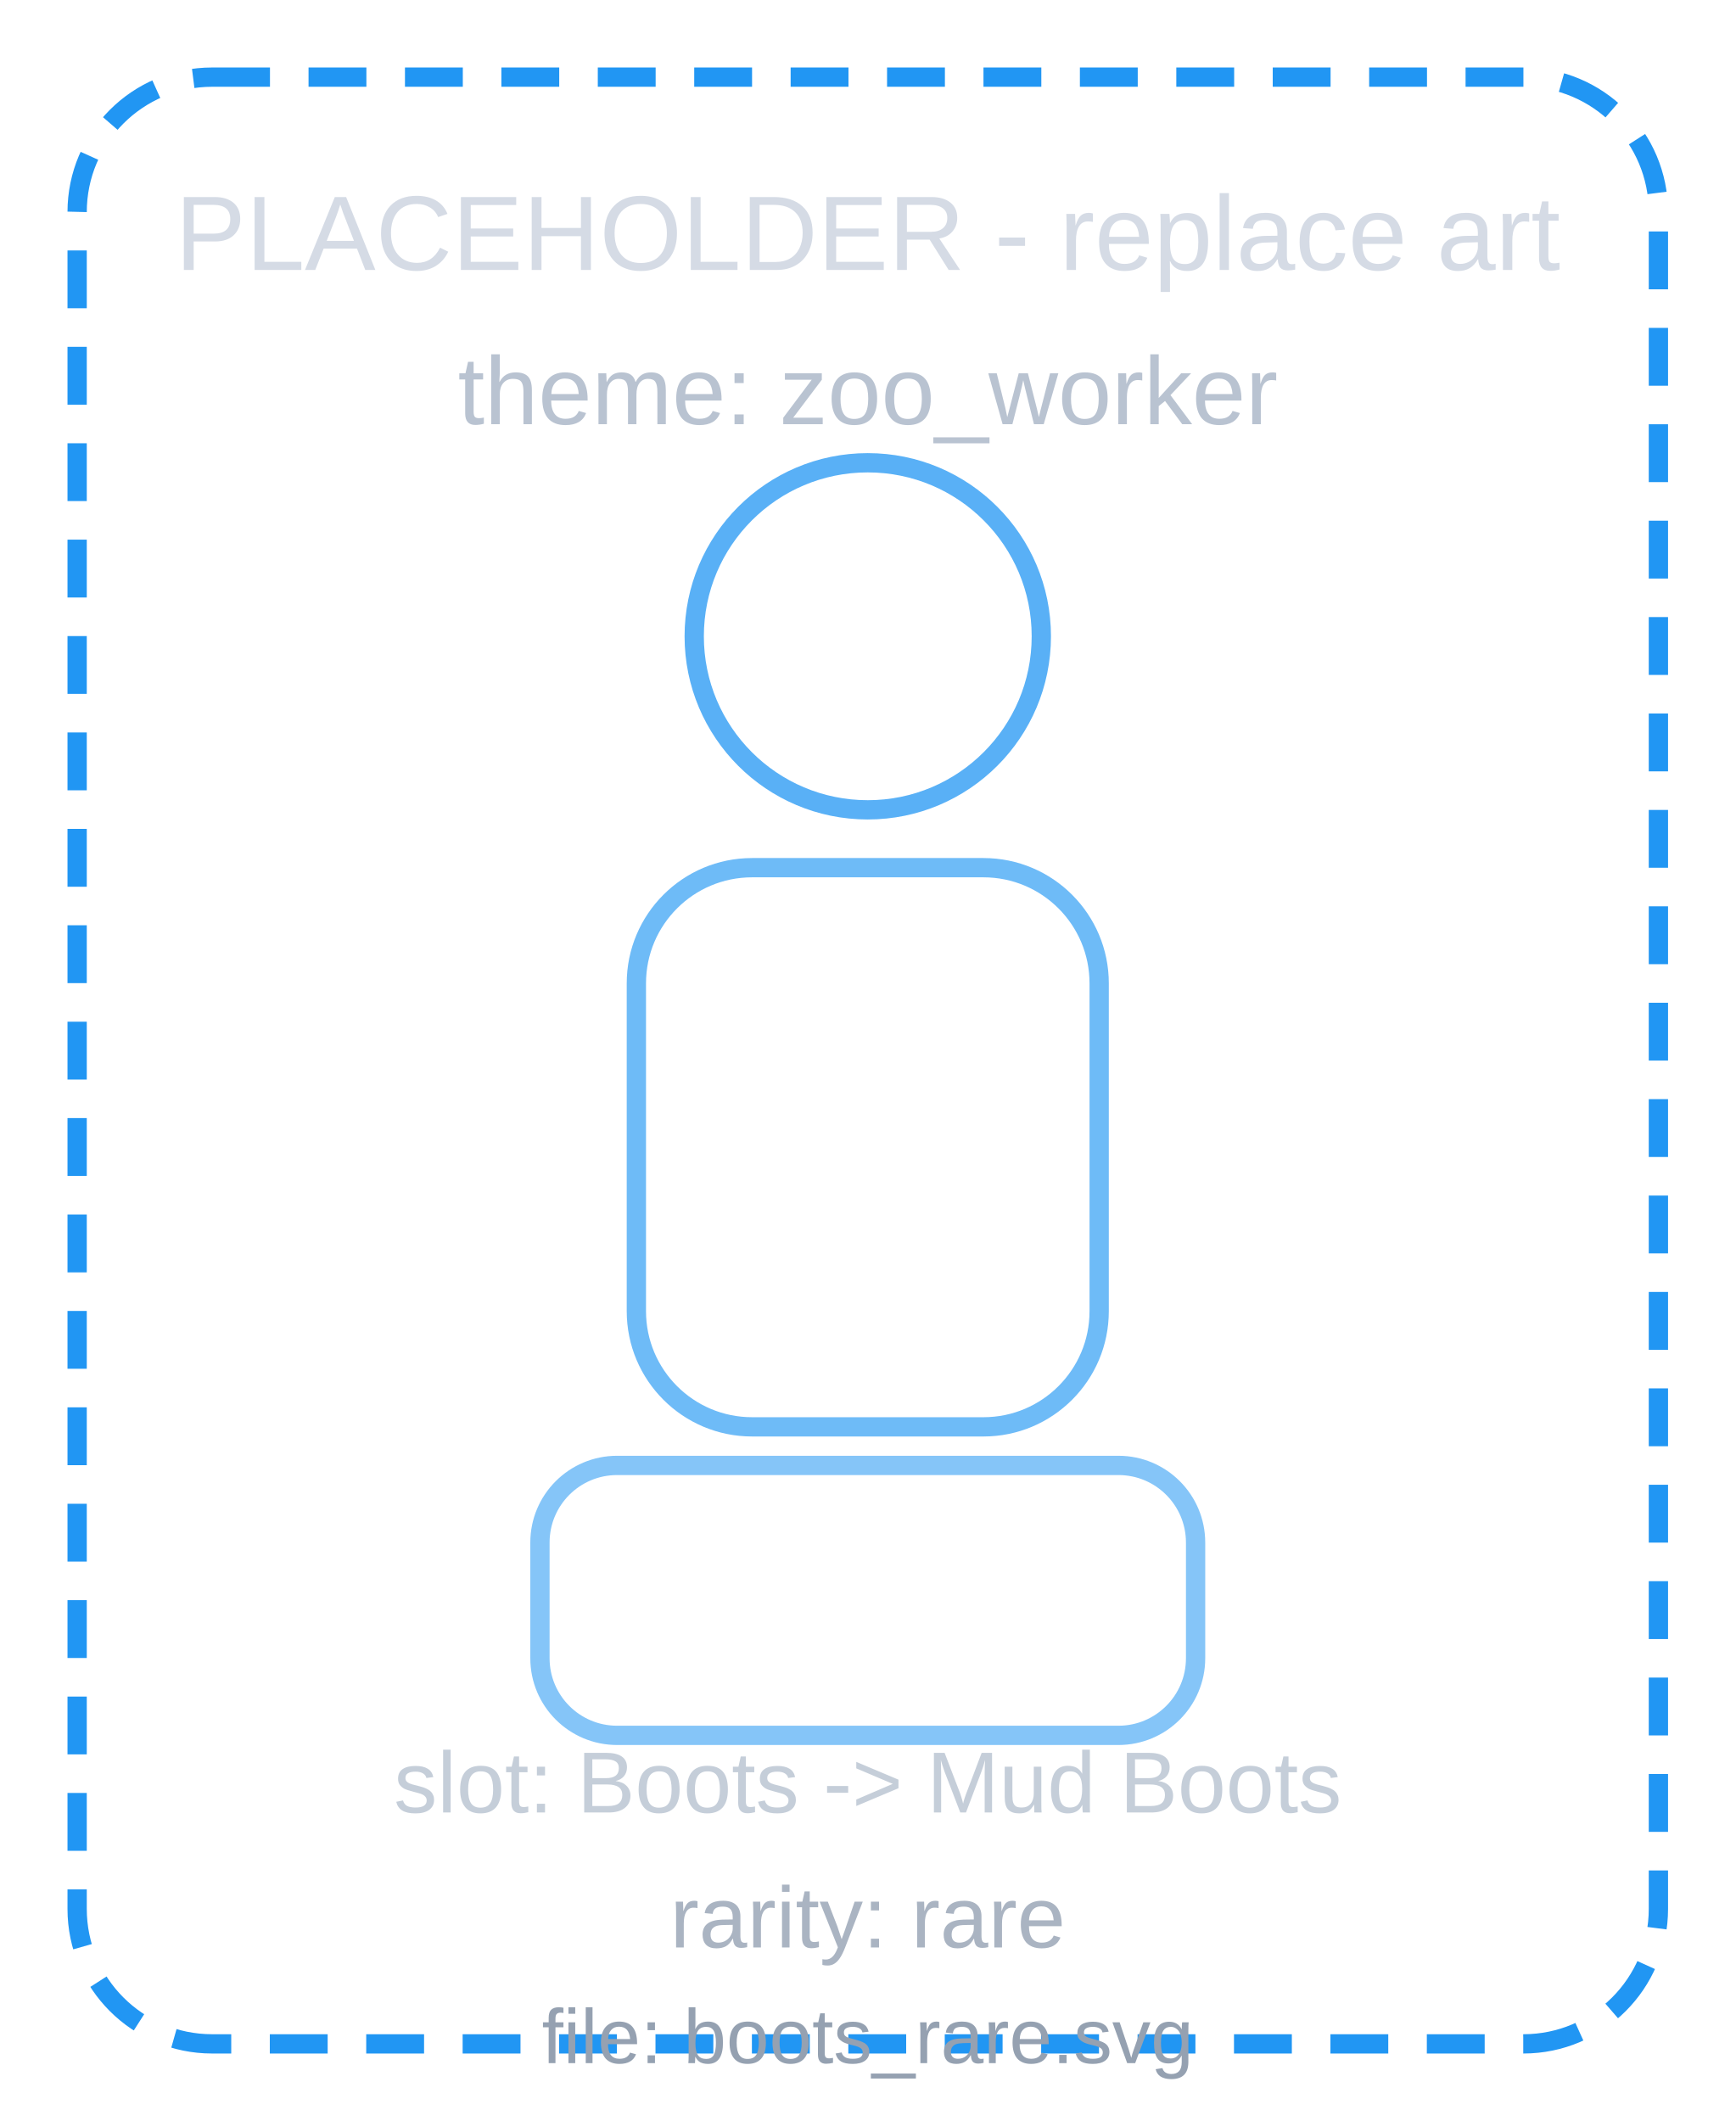
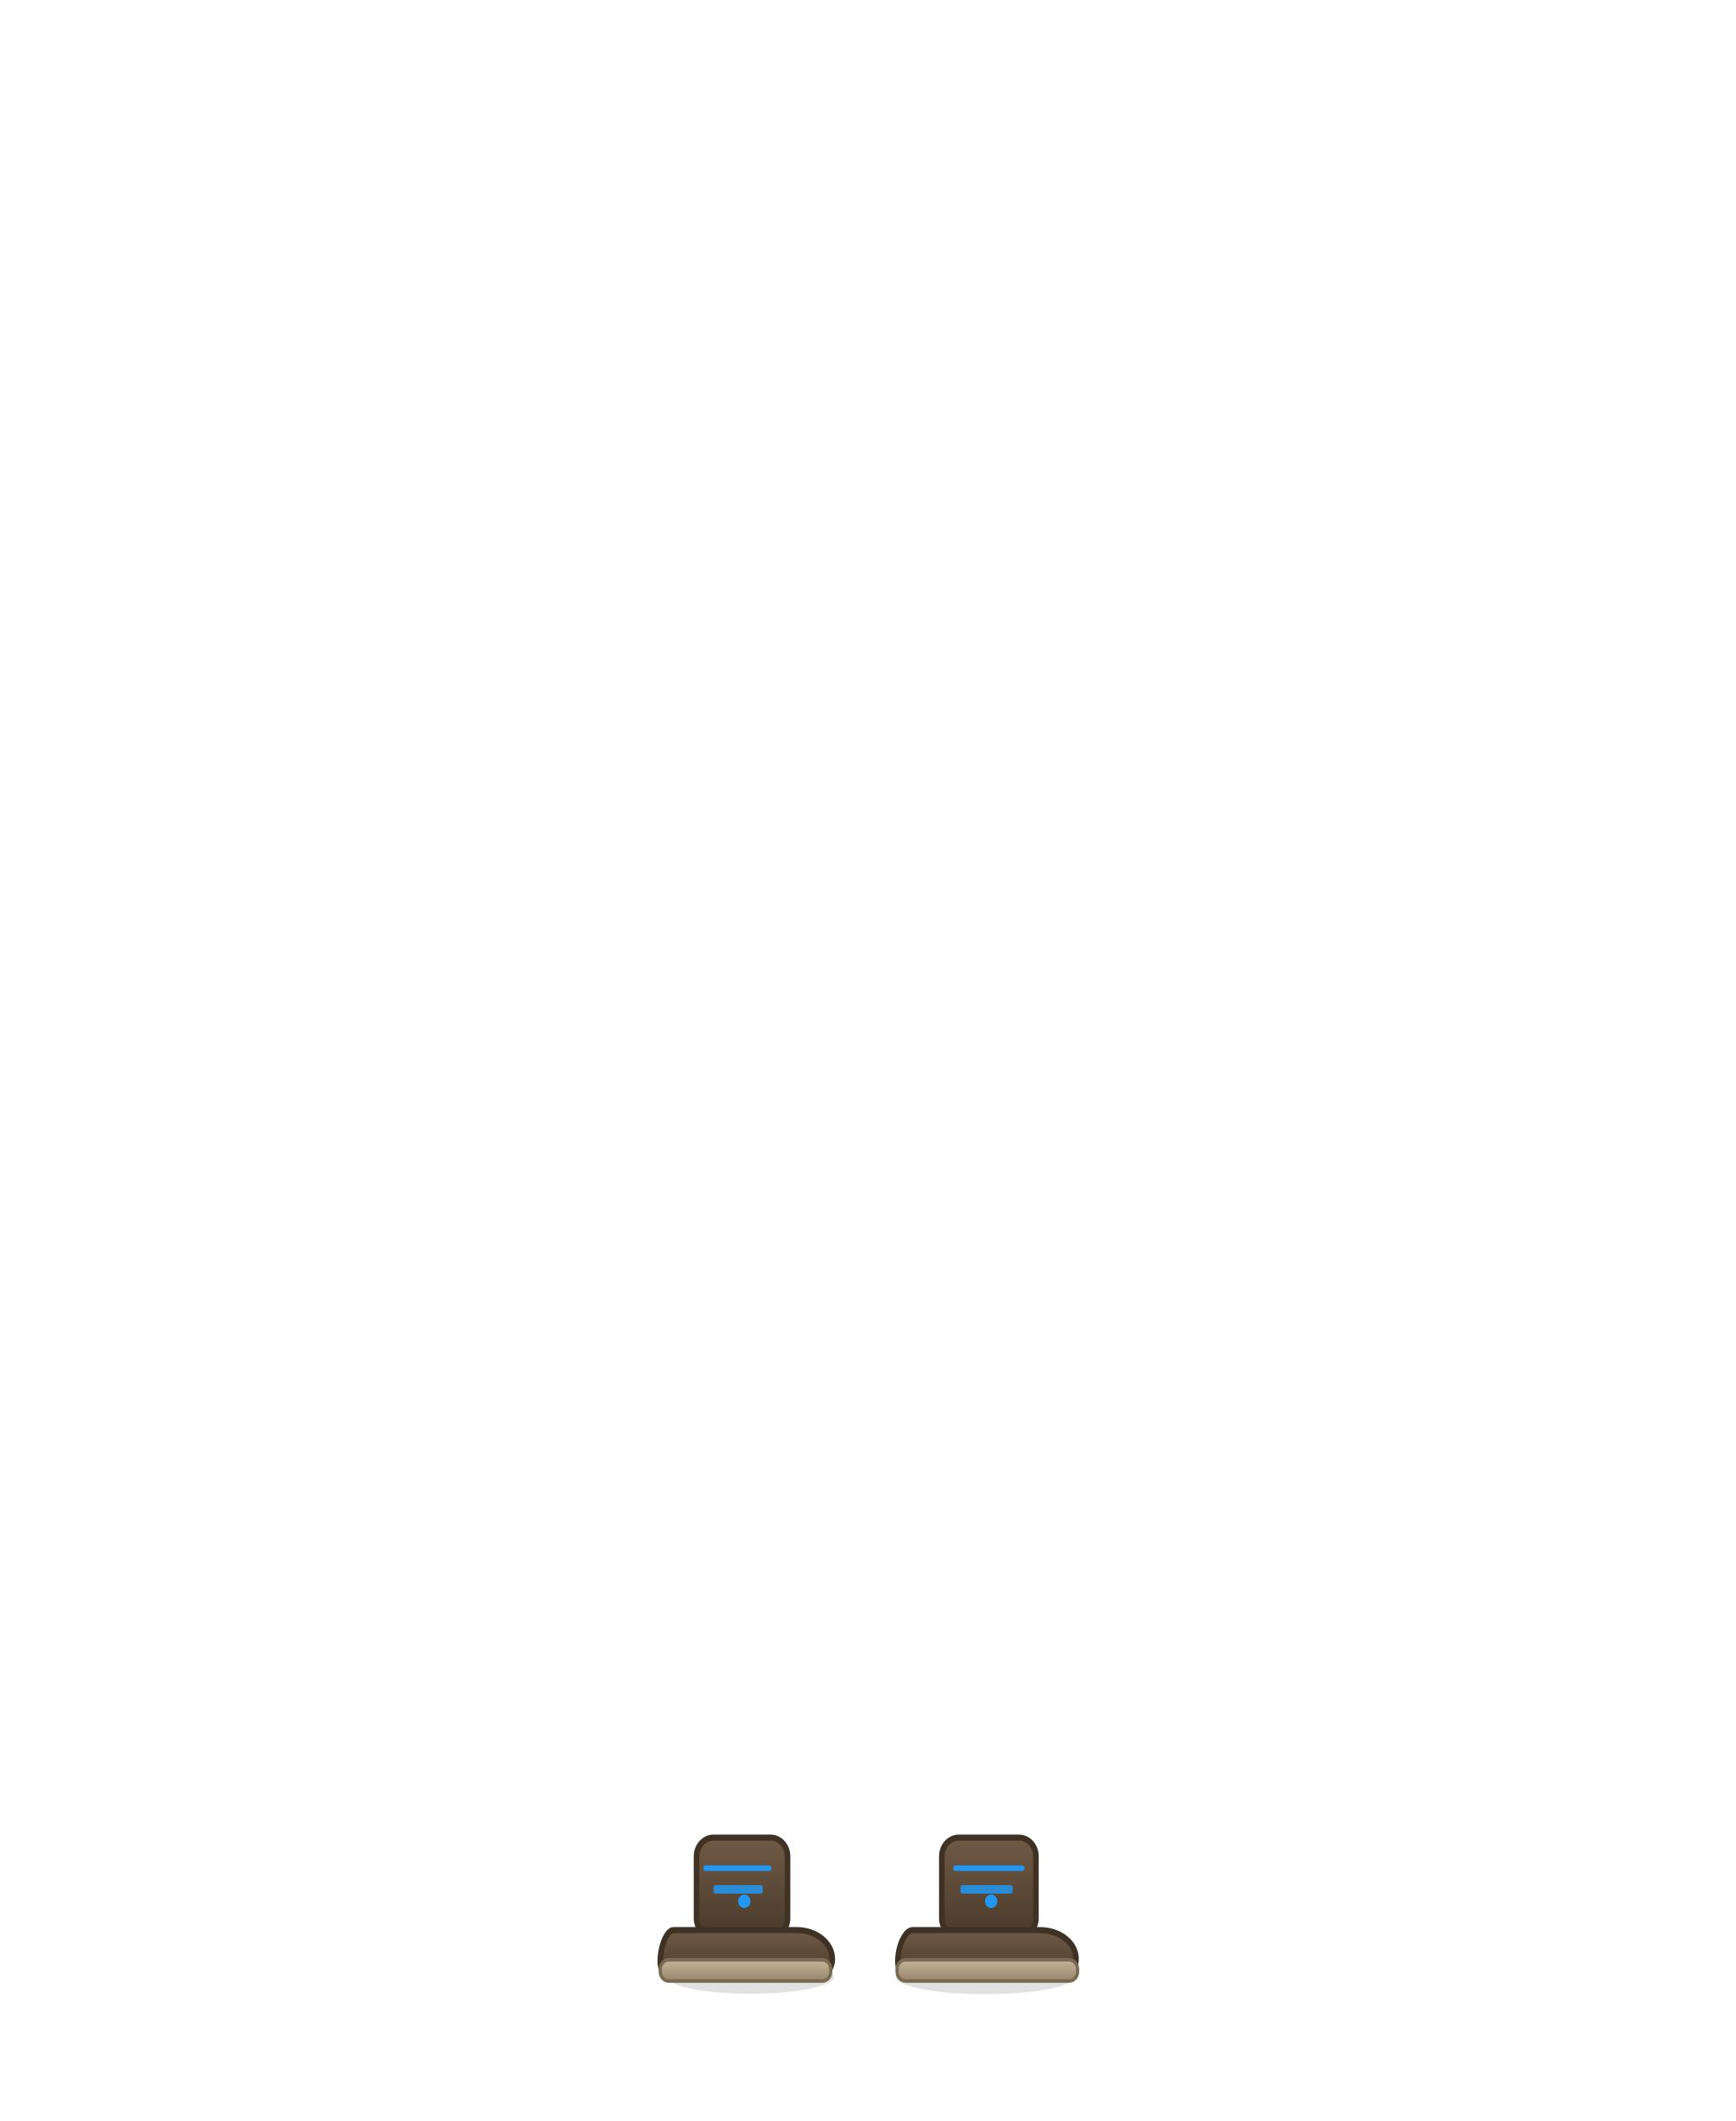
- <svg xmlns="http://www.w3.org/2000/svg" viewBox="0 0 180 220">
+ <svg xmlns="http://www.w3.org/2000/svg" viewBox="0 0 180 220" width="180" height="220">
  <defs>
-     <style>
-       .p { font-family: Arial, sans-serif; }
-     </style>
+     <linearGradient id="b_rubber_rare" x1="0" y1="0" x2="0" y2="1">
+       <stop offset="0%" stop-color="#6f5a45" />
+       <stop offset="100%" stop-color="#4a3a2b" />
+     </linearGradient>
+     <linearGradient id="b_sole_rare" x1="0" y1="0" x2="0" y2="1">
+       <stop offset="0%" stop-color="#c3b59a" />
+       <stop offset="100%" stop-color="#97866d" />
+     </linearGradient>
  </defs>
-   <rect x="8" y="8" width="164" height="204" rx="14" fill="none" stroke="#2196f3" stroke-width="2" stroke-dasharray="6 4" />
-   <circle cx="90" cy="66" r="18" fill="none" stroke="#2196f3" stroke-width="2" opacity="0.75" />
-   <rect x="66" y="90" width="48" height="58" rx="12" fill="none" stroke="#2196f3" stroke-width="2" opacity="0.65" />
-   <rect x="56" y="152" width="68" height="28" rx="8" fill="none" stroke="#2196f3" stroke-width="2" opacity="0.55" />
-   <text class="p" x="90" y="28" text-anchor="middle" fill="#d5dbe5" font-size="11">PLACEHOLDER - replace art</text>
-   <text class="p" x="90" y="44" text-anchor="middle" fill="#b9c3d1" font-size="10">theme: zoo_worker</text>
-   <text class="p" x="90" y="188" text-anchor="middle" fill="#c5ced9" font-size="9">slot: Boots -&gt; Mud Boots</text>
-   <text class="p" x="90" y="202" text-anchor="middle" fill="#aab4c2" font-size="9">rarity: rare</text>
-   <text class="p" x="90" y="214" text-anchor="middle" fill="#95a1b1" font-size="8">file: boots_rare.svg</text>
+   <g id="boots_rare" transform="translate(90 198) scale(0.80 0.88) translate(-90 -200)">
+     <ellipse cx="74.8" cy="208.0" rx="10.8" ry="2.0" fill="#000000" opacity="0.12" />
+     <ellipse cx="105.2" cy="208.0" rx="11.6" ry="2.05" fill="#000000" opacity="0.12" />
+     <rect x="67.8" y="191.6" width="11.8" height="11.7" rx="2.2" fill="url(#b_rubber_rare)" stroke="#3f3124" stroke-width="0.72" />
+     <path d="M64.8 202.5 L80.8 202.5 C83.3 202.5 85.4 204.0 85.4 205.9 C85.4 207.6 83.8 208.2 82.1 208.2 L65.4 208.2 C63.9 208.2 63.1 207.4 63.1 206.2 C63.1 204.3 64.0 202.5 64.8 202.5 Z" fill="url(#b_rubber_rare)" stroke="#3f3124" stroke-width="0.72" />
+     <rect x="63.1" y="206.0" width="22.1" height="2.5" rx="1.1" fill="url(#b_sole_rare)" stroke="#7a6a53" stroke-width="0.42" />
+     <rect x="99.6" y="191.6" width="12.2" height="11.7" rx="2.2" fill="url(#b_rubber_rare)" stroke="#3f3124" stroke-width="0.72" />
+     <path d="M95.8 202.5 L112.3 202.5 C114.9 202.5 117.0 204.0 117.0 205.9 C117.0 207.7 115.3 208.2 113.5 208.2 L96.3 208.2 C94.8 208.2 93.9 207.4 93.9 206.2 C93.9 204.3 94.9 202.5 95.8 202.5 Z" fill="url(#b_rubber_rare)" stroke="#3f3124" stroke-width="0.72" />
+     <rect x="93.8" y="206.0" width="23.4" height="2.5" rx="1.1" fill="url(#b_sole_rare)" stroke="#7a6a53" stroke-width="0.42" />
+     <path d="M69 195.2 L77.2 195.2 M101.4 195.2 L110.0 195.2" stroke="#2196F3" stroke-width="0.65" stroke-linecap="round" />
+     <rect x="70" y="197.2" width="6.4" height="1.0" rx="0.3" fill="#2196F3" opacity="0.85" />
+     <rect x="102" y="197.2" width="6.8" height="1.0" rx="0.3" fill="#2196F3" opacity="0.85" />
+     <circle cx="74.0" cy="199.1" r="0.8" fill="#2196F3" />
+     <circle cx="106.0" cy="199.1" r="0.8" fill="#2196F3" />
+   </g>
</svg>
